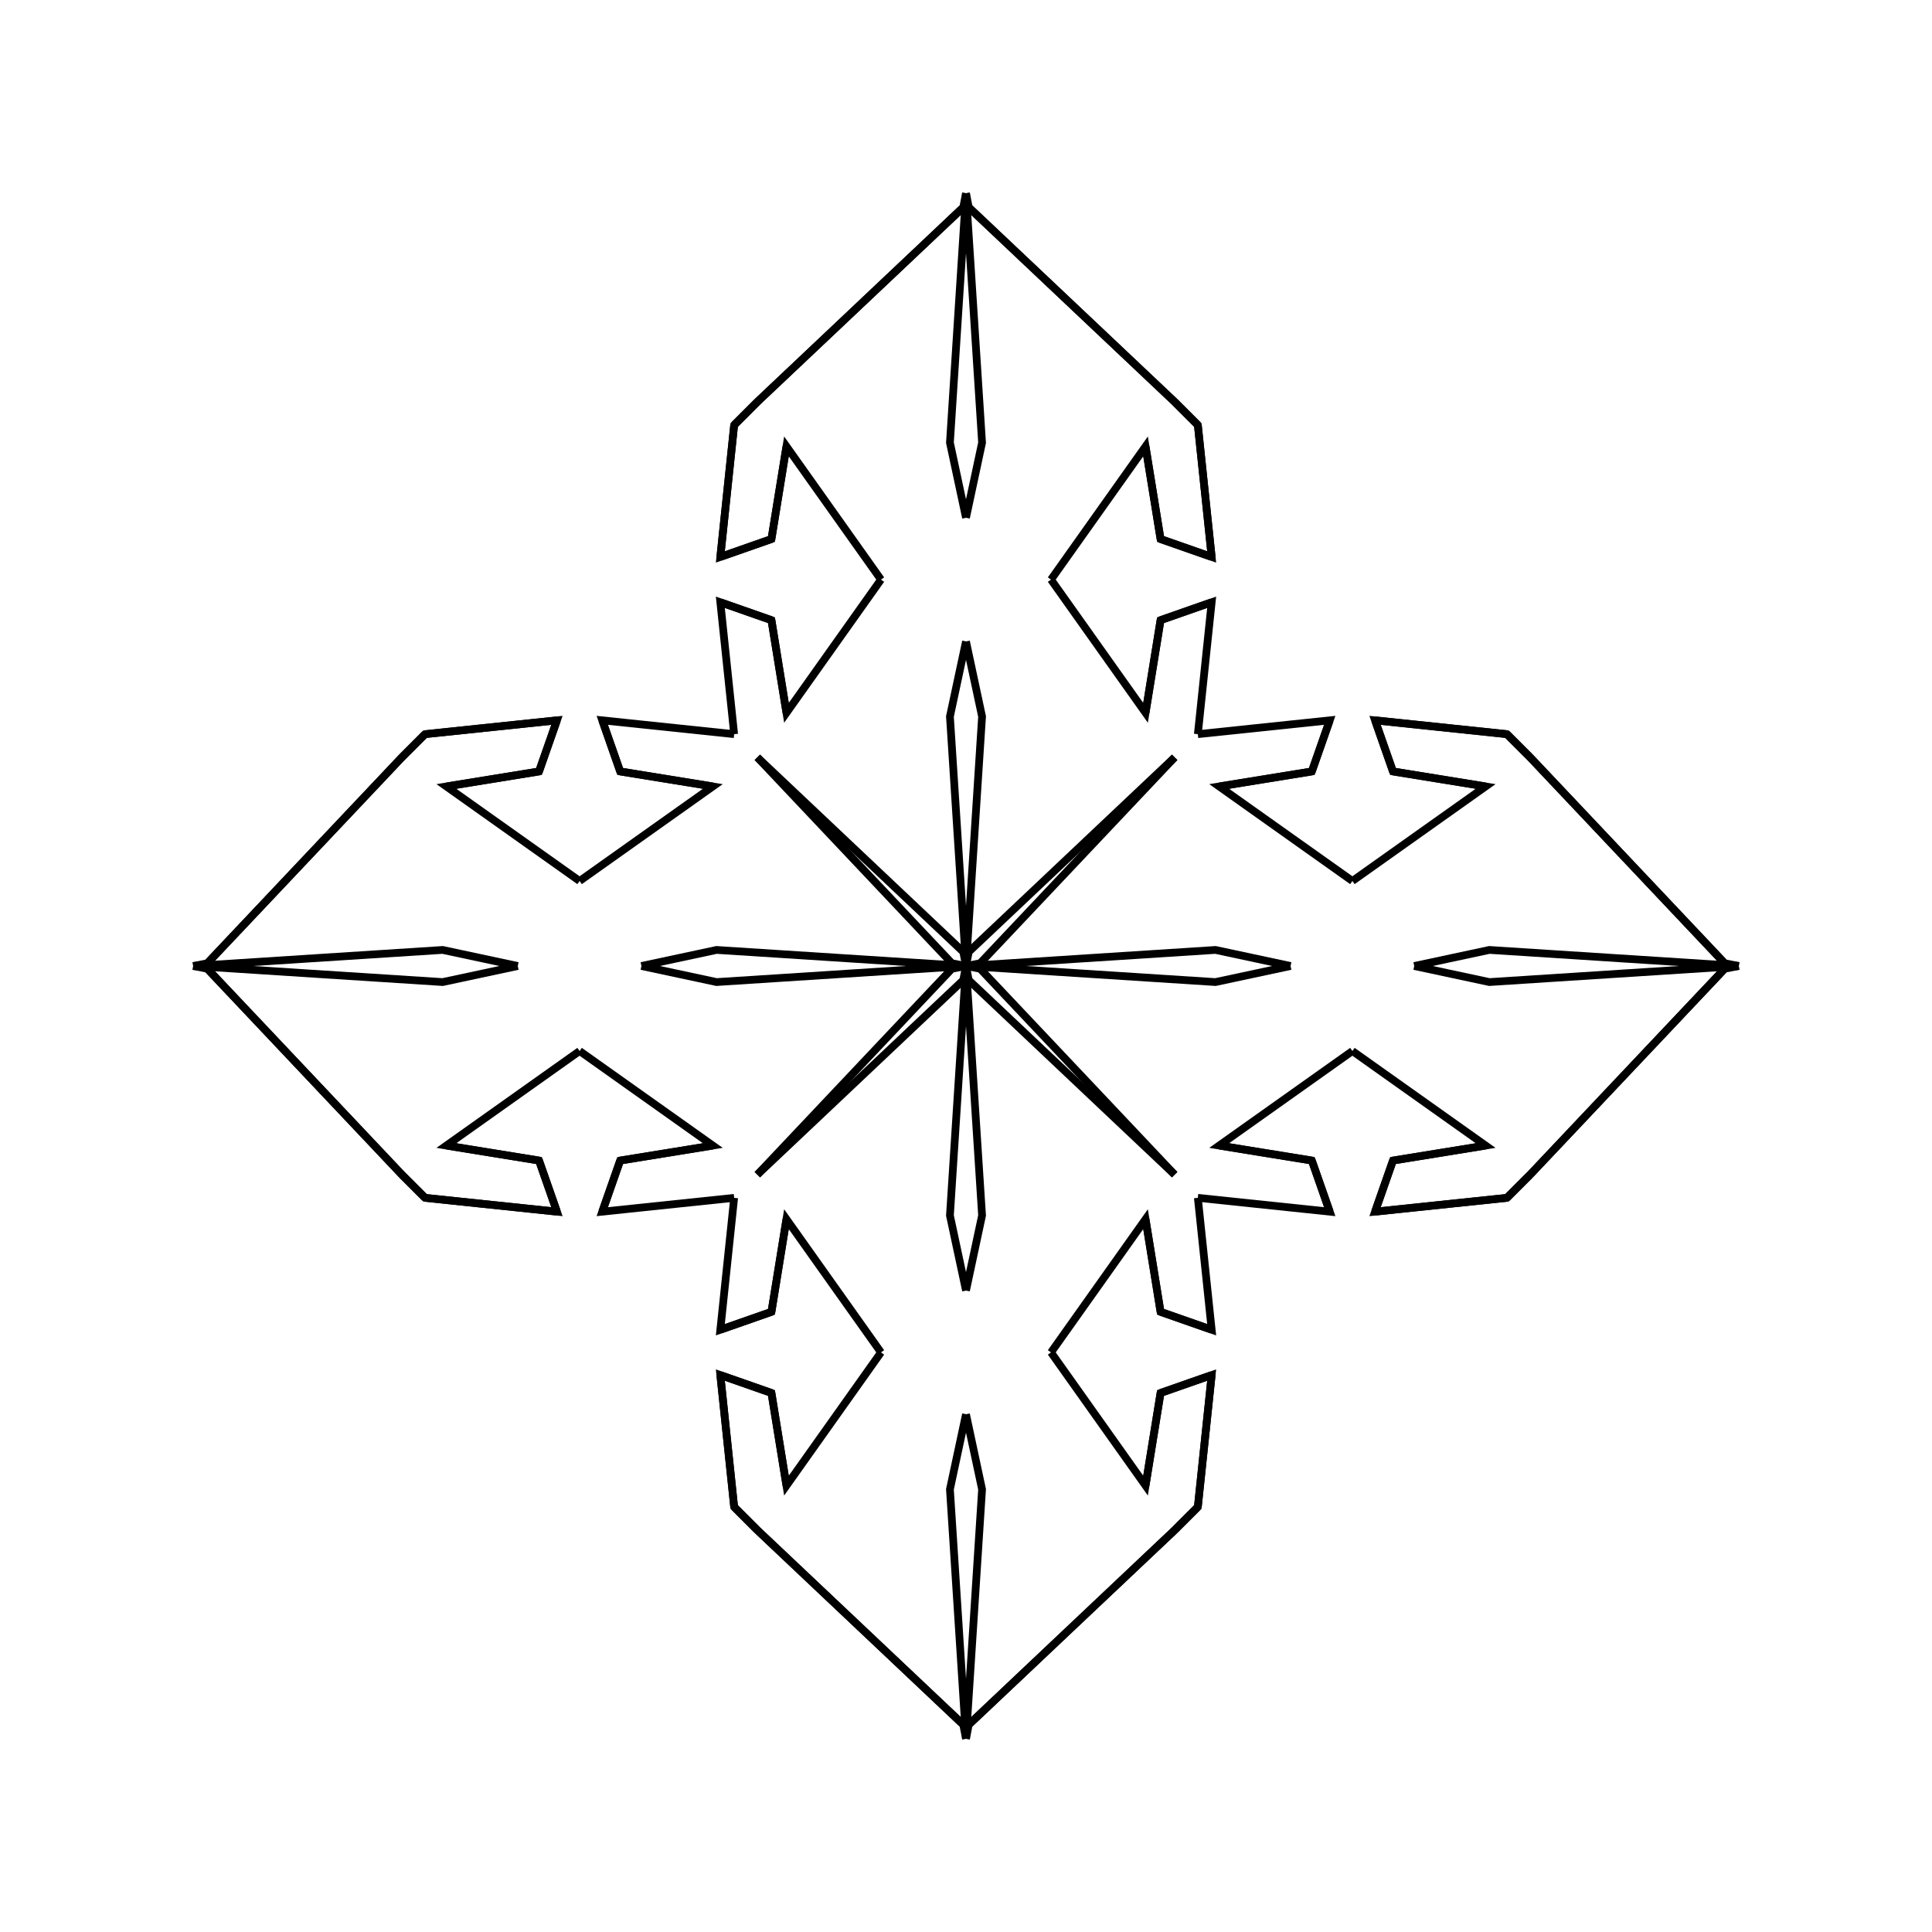
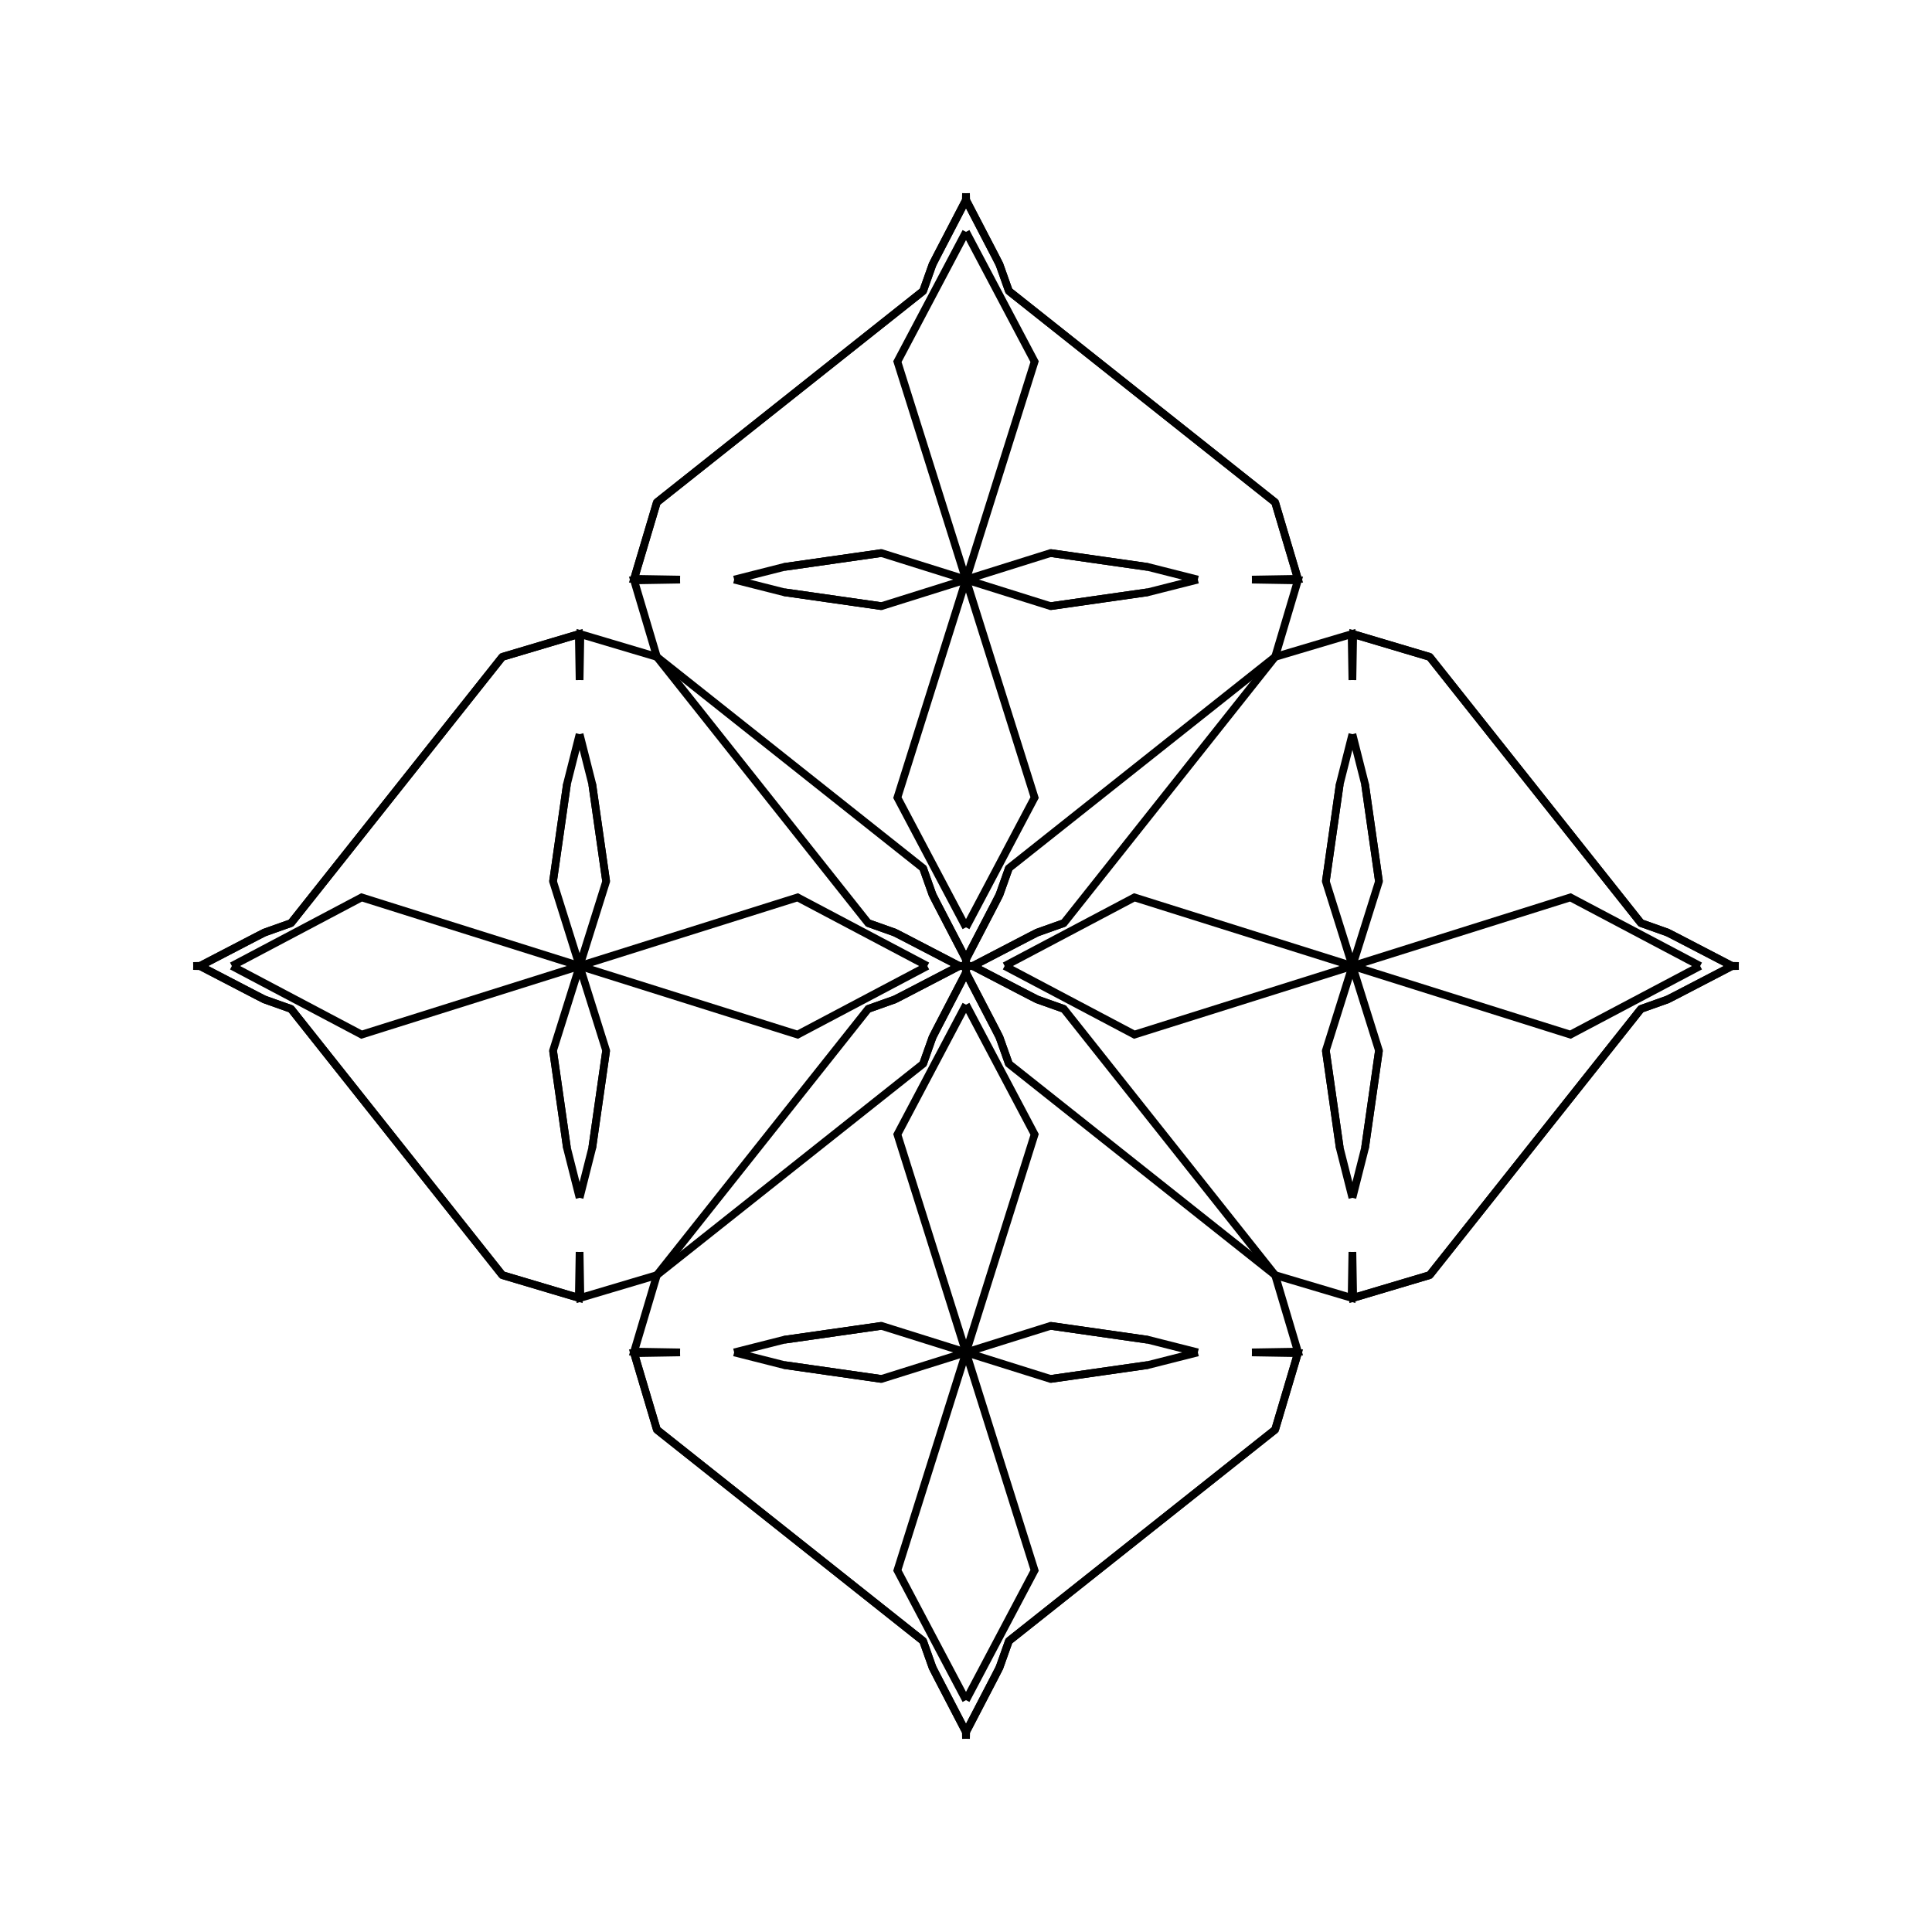
<svg xmlns="http://www.w3.org/2000/svg" width="250" height="250" viewBox="-125.0 -125.0 250 250">
  <defs>
</defs>
-   <path d="M0.0,-0.0 L32.28,-2.079 L42.0,-0.0" fill-opacity="0" stroke="black" stroke-width="1" />
-   <path d="M0.0,-0.0 L32.28,2.079 L42.0,-0.0" fill-opacity="0" stroke="black" stroke-width="1" />
-   <path d="M50.0,-11.0 L32.762,-23.233 L44.751,-25.175" fill-opacity="0" stroke="black" stroke-width="1" />
-   <path d="M50.0,11.0 L32.762,23.233 L44.751,25.175" fill-opacity="0" stroke="black" stroke-width="1" />
-   <path d="M32.762,-23.233 L44.751,-25.175 L47.067,-31.789" fill-opacity="0" stroke="black" stroke-width="1" />
-   <path d="M32.762,23.233 L44.751,25.175 L47.067,31.789" fill-opacity="0" stroke="black" stroke-width="1" />
-   <path d="M44.751,-25.175 L47.067,-31.789 L30.0,-30.0" fill-opacity="0" stroke="black" stroke-width="1" />
-   <path d="M44.751,25.175 L47.067,31.789 L30.0,30.0" fill-opacity="0" stroke="black" stroke-width="1" />
-   <path d="M31.789,52.933 L30.0,70.0 L27.0,73.0" fill-opacity="0" stroke="black" stroke-width="1" />
-   <path d="M31.789,-52.933 L30.0,-70.0 L27.0,-73.0" fill-opacity="0" stroke="black" stroke-width="1" />
-   <path d="M30.0,70.0 L27.0,73.0 L0.356,98.169" fill-opacity="0" stroke="black" stroke-width="1" />
-   <path d="M30.0,-70.0 L27.0,-73.0 L0.356,-98.169" fill-opacity="0" stroke="black" stroke-width="1" />
-   <path d="M27.0,-27.0 L1.831,-0.356 L0.0,-0.0" fill-opacity="0" stroke="black" stroke-width="1" />
-   <path d="M27.0,27.0 L1.831,0.356 L0.0,-0.0" fill-opacity="0" stroke="black" stroke-width="1" />
-   <path d="M0.0,-0.0 L-32.28,-2.079 L-42.0,-0.0" fill-opacity="0" stroke="black" stroke-width="1" />
-   <path d="M0.0,-0.0 L-32.28,2.079 L-42.0,-0.0" fill-opacity="0" stroke="black" stroke-width="1" />
-   <path d="M-50.0,-11.0 L-32.762,-23.233 L-44.751,-25.175" fill-opacity="0" stroke="black" stroke-width="1" />
-   <path d="M-50.0,11.0 L-32.762,23.233 L-44.751,25.175" fill-opacity="0" stroke="black" stroke-width="1" />
-   <path d="M-32.762,-23.233 L-44.751,-25.175 L-47.067,-31.789" fill-opacity="0" stroke="black" stroke-width="1" />
-   <path d="M-32.762,23.233 L-44.751,25.175 L-47.067,31.789" fill-opacity="0" stroke="black" stroke-width="1" />
-   <path d="M-44.751,-25.175 L-47.067,-31.789 L-30.0,-30.0" fill-opacity="0" stroke="black" stroke-width="1" />
-   <path d="M-44.751,25.175 L-47.067,31.789 L-30.0,30.0" fill-opacity="0" stroke="black" stroke-width="1" />
-   <path d="M-31.789,52.933 L-30.0,70.0 L-27.0,73.0" fill-opacity="0" stroke="black" stroke-width="1" />
-   <path d="M-31.789,-52.933 L-30.0,-70.0 L-27.0,-73.0" fill-opacity="0" stroke="black" stroke-width="1" />
-   <path d="M-30.0,70.0 L-27.0,73.0 L-0.356,98.169" fill-opacity="0" stroke="black" stroke-width="1" />
-   <path d="M-30.0,-70.0 L-27.0,-73.0 L-0.356,-98.169" fill-opacity="0" stroke="black" stroke-width="1" />
-   <path d="M-27.0,-27.0 L-1.831,-0.356 L0.0,-0.0" fill-opacity="0" stroke="black" stroke-width="1" />
-   <path d="M-27.0,27.0 L-1.831,0.356 L0.0,-0.0" fill-opacity="0" stroke="black" stroke-width="1" />
-   <path d="M100.0,-0.0 L67.72,2.079 L58.0,-0.0" fill-opacity="0" stroke="black" stroke-width="1" />
-   <path d="M100.0,-0.0 L67.72,-2.079 L58.0,-0.0" fill-opacity="0" stroke="black" stroke-width="1" />
-   <path d="M50.0,11.0 L67.238,23.233 L55.249,25.175" fill-opacity="0" stroke="black" stroke-width="1" />
-   <path d="M50.0,-11.0 L67.238,-23.233 L55.249,-25.175" fill-opacity="0" stroke="black" stroke-width="1" />
-   <path d="M67.238,23.233 L55.249,25.175 L52.933,31.789" fill-opacity="0" stroke="black" stroke-width="1" />
-   <path d="M67.238,-23.233 L55.249,-25.175 L52.933,-31.789" fill-opacity="0" stroke="black" stroke-width="1" />
-   <path d="M55.249,25.175 L52.933,31.789 L70.0,30.0" fill-opacity="0" stroke="black" stroke-width="1" />
-   <path d="M55.249,-25.175 L52.933,-31.789 L70.0,-30.0" fill-opacity="0" stroke="black" stroke-width="1" />
-   <path d="M52.933,31.789 L70.0,30.0 L73.0,27.0" fill-opacity="0" stroke="black" stroke-width="1" />
-   <path d="M52.933,-31.789 L70.0,-30.0 L73.0,-27.0" fill-opacity="0" stroke="black" stroke-width="1" />
-   <path d="M70.0,30.0 L73.0,27.0 L98.169,0.356" fill-opacity="0" stroke="black" stroke-width="1" />
-   <path d="M70.0,-30.0 L73.0,-27.0 L98.169,-0.356" fill-opacity="0" stroke="black" stroke-width="1" />
-   <path d="M73.0,27.0 L98.169,0.356 L100.0,-0.0" fill-opacity="0" stroke="black" stroke-width="1" />
-   <path d="M73.0,-27.0 L98.169,-0.356 L100.0,-0.0" fill-opacity="0" stroke="black" stroke-width="1" />
-   <path d="M0.0,-0.0 L2.079,-32.28 L0.0,-42.0" fill-opacity="0" stroke="black" stroke-width="1" />
-   <path d="M0.0,-0.0 L2.079,32.28 L0.0,42.0" fill-opacity="0" stroke="black" stroke-width="1" />
-   <path d="M0.0,100.0 L2.079,67.72 L0.0,58.0" fill-opacity="0" stroke="black" stroke-width="1" />
-   <path d="M0.0,-100.0 L2.079,-67.72 L0.0,-58.0" fill-opacity="0" stroke="black" stroke-width="1" />
-   <path d="M11.0,-50.0 L23.233,-32.762 L25.175,-44.751" fill-opacity="0" stroke="black" stroke-width="1" />
-   <path d="M11.0,50.0 L23.233,32.762 L25.175,44.751" fill-opacity="0" stroke="black" stroke-width="1" />
-   <path d="M11.0,50.0 L23.233,67.238 L25.175,55.249" fill-opacity="0" stroke="black" stroke-width="1" />
-   <path d="M11.0,-50.0 L23.233,-67.238 L25.175,-55.249" fill-opacity="0" stroke="black" stroke-width="1" />
-   <path d="M23.233,-32.762 L25.175,-44.751 L31.789,-47.067" fill-opacity="0" stroke="black" stroke-width="1" />
-   <path d="M23.233,32.762 L25.175,44.751 L31.789,47.067" fill-opacity="0" stroke="black" stroke-width="1" />
-   <path d="M23.233,67.238 L25.175,55.249 L31.789,52.933" fill-opacity="0" stroke="black" stroke-width="1" />
-   <path d="M23.233,-67.238 L25.175,-55.249 L31.789,-52.933" fill-opacity="0" stroke="black" stroke-width="1" />
-   <path d="M25.175,-44.751 L31.789,-47.067 L30.0,-30.0" fill-opacity="0" stroke="black" stroke-width="1" />
-   <path d="M25.175,44.751 L31.789,47.067 L30.0,30.0" fill-opacity="0" stroke="black" stroke-width="1" />
-   <path d="M25.175,55.249 L31.789,52.933 L30.0,70.0" fill-opacity="0" stroke="black" stroke-width="1" />
-   <path d="M25.175,-55.249 L31.789,-52.933 L30.0,-70.0" fill-opacity="0" stroke="black" stroke-width="1" />
-   <path d="M27.0,-27.0 L0.356,-1.831 L0.0,-0.0" fill-opacity="0" stroke="black" stroke-width="1" />
-   <path d="M27.0,27.0 L0.356,1.831 L0.0,-0.0" fill-opacity="0" stroke="black" stroke-width="1" />
-   <path d="M27.0,73.0 L0.356,98.169 L0.0,100.0" fill-opacity="0" stroke="black" stroke-width="1" />
-   <path d="M27.0,-73.0 L0.356,-98.169 L0.0,-100.0" fill-opacity="0" stroke="black" stroke-width="1" />
-   <path d="M0.0,100.0 L-2.079,67.72 L0.0,58.0" fill-opacity="0" stroke="black" stroke-width="1" />
-   <path d="M0.0,-0.0 L-2.079,-32.28 L0.0,-42.0" fill-opacity="0" stroke="black" stroke-width="1" />
-   <path d="M0.0,-0.0 L-2.079,32.28 L0.0,42.0" fill-opacity="0" stroke="black" stroke-width="1" />
-   <path d="M0.0,-100.0 L-2.079,-67.72 L0.0,-58.0" fill-opacity="0" stroke="black" stroke-width="1" />
-   <path d="M-11.0,50.0 L-23.233,67.238 L-25.175,55.249" fill-opacity="0" stroke="black" stroke-width="1" />
-   <path d="M-11.0,-50.0 L-23.233,-32.762 L-25.175,-44.751" fill-opacity="0" stroke="black" stroke-width="1" />
-   <path d="M-11.0,50.0 L-23.233,32.762 L-25.175,44.751" fill-opacity="0" stroke="black" stroke-width="1" />
-   <path d="M-11.0,-50.0 L-23.233,-67.238 L-25.175,-55.249" fill-opacity="0" stroke="black" stroke-width="1" />
-   <path d="M-23.233,67.238 L-25.175,55.249 L-31.789,52.933" fill-opacity="0" stroke="black" stroke-width="1" />
-   <path d="M-23.233,-32.762 L-25.175,-44.751 L-31.789,-47.067" fill-opacity="0" stroke="black" stroke-width="1" />
-   <path d="M-23.233,32.762 L-25.175,44.751 L-31.789,47.067" fill-opacity="0" stroke="black" stroke-width="1" />
-   <path d="M-23.233,-67.238 L-25.175,-55.249 L-31.789,-52.933" fill-opacity="0" stroke="black" stroke-width="1" />
-   <path d="M-25.175,55.249 L-31.789,52.933 L-30.0,70.0" fill-opacity="0" stroke="black" stroke-width="1" />
-   <path d="M-25.175,-44.751 L-31.789,-47.067 L-30.0,-30.0" fill-opacity="0" stroke="black" stroke-width="1" />
-   <path d="M-25.175,44.751 L-31.789,47.067 L-30.0,30.0" fill-opacity="0" stroke="black" stroke-width="1" />
-   <path d="M-25.175,-55.249 L-31.789,-52.933 L-30.0,-70.0" fill-opacity="0" stroke="black" stroke-width="1" />
-   <path d="M-27.0,73.0 L-0.356,98.169 L0.0,100.0" fill-opacity="0" stroke="black" stroke-width="1" />
-   <path d="M-27.0,-27.0 L-0.356,-1.831 L0.0,-0.0" fill-opacity="0" stroke="black" stroke-width="1" />
-   <path d="M-27.0,27.0 L-0.356,1.831 L0.0,-0.0" fill-opacity="0" stroke="black" stroke-width="1" />
-   <path d="M-27.0,-73.0 L-0.356,-98.169 L0.0,-100.0" fill-opacity="0" stroke="black" stroke-width="1" />
-   <path d="M-100.0,-0.0 L-67.72,-2.079 L-58.0,-0.0" fill-opacity="0" stroke="black" stroke-width="1" />
-   <path d="M-100.0,-0.0 L-67.72,2.079 L-58.0,-0.0" fill-opacity="0" stroke="black" stroke-width="1" />
-   <path d="M-50.0,-11.0 L-67.238,-23.233 L-55.249,-25.175" fill-opacity="0" stroke="black" stroke-width="1" />
-   <path d="M-50.0,11.0 L-67.238,23.233 L-55.249,25.175" fill-opacity="0" stroke="black" stroke-width="1" />
-   <path d="M-67.238,-23.233 L-55.249,-25.175 L-52.933,-31.789" fill-opacity="0" stroke="black" stroke-width="1" />
-   <path d="M-67.238,23.233 L-55.249,25.175 L-52.933,31.789" fill-opacity="0" stroke="black" stroke-width="1" />
-   <path d="M-55.249,-25.175 L-52.933,-31.789 L-70.0,-30.0" fill-opacity="0" stroke="black" stroke-width="1" />
-   <path d="M-55.249,25.175 L-52.933,31.789 L-70.0,30.0" fill-opacity="0" stroke="black" stroke-width="1" />
-   <path d="M-52.933,-31.789 L-70.0,-30.0 L-73.0,-27.0" fill-opacity="0" stroke="black" stroke-width="1" />
-   <path d="M-52.933,31.789 L-70.0,30.0 L-73.0,27.0" fill-opacity="0" stroke="black" stroke-width="1" />
-   <path d="M-70.0,-30.0 L-73.0,-27.0 L-98.169,-0.356" fill-opacity="0" stroke="black" stroke-width="1" />
-   <path d="M-70.0,30.0 L-73.0,27.0 L-98.169,0.356" fill-opacity="0" stroke="black" stroke-width="1" />
-   <path d="M-73.0,-27.0 L-98.169,-0.356 L-100.0,-0.0" fill-opacity="0" stroke="black" stroke-width="1" />
-   <path d="M-73.0,27.0 L-98.169,0.356 L-100.0,-0.0" fill-opacity="0" stroke="black" stroke-width="1" />
+   <path d="M5.0,-0.0 L21.793,-8.877 L50.0,-0.0" fill-opacity="0" stroke="black" stroke-width="1" />
+   <path d="M5.0,-0.0 L21.793,8.877 L50.0,-0.0" fill-opacity="0" stroke="black" stroke-width="1" />
+   <path d="M50.0,-0.0 L46.564,-10.946 L48.363,-23.533" fill-opacity="0" stroke="black" stroke-width="1" />
+   <path d="M50.0,-0.0 L46.564,10.946 L48.363,23.533" fill-opacity="0" stroke="black" stroke-width="1" />
+   <path d="M46.564,-10.946 L48.363,-23.533 L50.0,-30.0" fill-opacity="0" stroke="black" stroke-width="1" />
+   <path d="M46.564,10.946 L48.363,23.533 L50.0,30.0" fill-opacity="0" stroke="black" stroke-width="1" />
+   <path d="M50.0,-37.0 L49.899,-42.946 L40.0,-40.0" fill-opacity="0" stroke="black" stroke-width="1" />
+   <path d="M50.0,37.0 L49.899,42.946 L40.0,40.0" fill-opacity="0" stroke="black" stroke-width="1" />
+   <path d="M42.946,50.101 L40.0,60.0 L5.552,87.339" fill-opacity="0" stroke="black" stroke-width="1" />
+   <path d="M42.946,-50.101 L40.0,-60.0 L5.552,-87.339" fill-opacity="0" stroke="black" stroke-width="1" />
+   <path d="M40.0,-40.0 L12.661,-5.552 L9.213,-4.328" fill-opacity="0" stroke="black" stroke-width="1" />
+   <path d="M40.0,40.0 L12.661,5.552 L9.213,4.328" fill-opacity="0" stroke="black" stroke-width="1" />
+   <path d="M12.661,-5.552 L9.213,-4.328 L8.131,-3.774" fill-opacity="0" stroke="black" stroke-width="1" />
+   <path d="M12.661,5.552 L9.213,4.328 L8.131,3.774" fill-opacity="0" stroke="black" stroke-width="1" />
+   <path d="M9.213,-4.328 L8.131,-3.774 L0.907,-0.02" fill-opacity="0" stroke="black" stroke-width="1" />
+   <path d="M9.213,4.328 L8.131,3.774 L0.907,0.02" fill-opacity="0" stroke="black" stroke-width="1" />
+   <path d="M8.131,-3.774 L0.907,-0.02 L0.0,-0.0" fill-opacity="0" stroke="black" stroke-width="1" />
+   <path d="M8.131,3.774 L0.907,0.02 L0.0,-0.0" fill-opacity="0" stroke="black" stroke-width="1" />
+   <path d="M-5.0,-0.0 L-21.793,-8.877 L-50.0,-0.0" fill-opacity="0" stroke="black" stroke-width="1" />
+   <path d="M-5.0,-0.0 L-21.793,8.877 L-50.0,-0.0" fill-opacity="0" stroke="black" stroke-width="1" />
+   <path d="M-50.0,-0.0 L-46.564,-10.946 L-48.363,-23.533" fill-opacity="0" stroke="black" stroke-width="1" />
+   <path d="M-50.0,-0.0 L-46.564,10.946 L-48.363,23.533" fill-opacity="0" stroke="black" stroke-width="1" />
+   <path d="M-46.564,-10.946 L-48.363,-23.533 L-50.0,-30.0" fill-opacity="0" stroke="black" stroke-width="1" />
+   <path d="M-46.564,10.946 L-48.363,23.533 L-50.0,30.0" fill-opacity="0" stroke="black" stroke-width="1" />
+   <path d="M-50.0,-37.0 L-49.899,-42.946 L-40.0,-40.0" fill-opacity="0" stroke="black" stroke-width="1" />
+   <path d="M-50.0,37.0 L-49.899,42.946 L-40.0,40.0" fill-opacity="0" stroke="black" stroke-width="1" />
+   <path d="M-42.946,50.101 L-40.0,60.0 L-5.552,87.339" fill-opacity="0" stroke="black" stroke-width="1" />
+   <path d="M-42.946,-50.101 L-40.0,-60.0 L-5.552,-87.339" fill-opacity="0" stroke="black" stroke-width="1" />
+   <path d="M-40.0,-40.0 L-12.661,-5.552 L-9.213,-4.328" fill-opacity="0" stroke="black" stroke-width="1" />
+   <path d="M-40.0,40.0 L-12.661,5.552 L-9.213,4.328" fill-opacity="0" stroke="black" stroke-width="1" />
+   <path d="M-12.661,-5.552 L-9.213,-4.328 L-8.131,-3.774" fill-opacity="0" stroke="black" stroke-width="1" />
+   <path d="M-12.661,5.552 L-9.213,4.328 L-8.131,3.774" fill-opacity="0" stroke="black" stroke-width="1" />
+   <path d="M-9.213,-4.328 L-8.131,-3.774 L-0.907,-0.02" fill-opacity="0" stroke="black" stroke-width="1" />
+   <path d="M-9.213,4.328 L-8.131,3.774 L-0.907,0.02" fill-opacity="0" stroke="black" stroke-width="1" />
+   <path d="M-8.131,-3.774 L-0.907,-0.02 L0.0,-0.0" fill-opacity="0" stroke="black" stroke-width="1" />
+   <path d="M-8.131,3.774 L-0.907,0.02 L0.0,-0.0" fill-opacity="0" stroke="black" stroke-width="1" />
+   <path d="M95.0,-0.0 L78.207,8.877 L50.0,-0.0" fill-opacity="0" stroke="black" stroke-width="1" />
+   <path d="M95.0,-0.0 L78.207,-8.877 L50.0,-0.0" fill-opacity="0" stroke="black" stroke-width="1" />
+   <path d="M50.0,-0.0 L53.436,10.946 L51.637,23.533" fill-opacity="0" stroke="black" stroke-width="1" />
+   <path d="M50.0,-0.0 L53.436,-10.946 L51.637,-23.533" fill-opacity="0" stroke="black" stroke-width="1" />
+   <path d="M53.436,10.946 L51.637,23.533 L50.0,30.0" fill-opacity="0" stroke="black" stroke-width="1" />
+   <path d="M53.436,-10.946 L51.637,-23.533 L50.0,-30.0" fill-opacity="0" stroke="black" stroke-width="1" />
+   <path d="M50.0,37.0 L50.101,42.946 L60.0,40.0" fill-opacity="0" stroke="black" stroke-width="1" />
+   <path d="M50.0,-37.0 L50.101,-42.946 L60.0,-40.0" fill-opacity="0" stroke="black" stroke-width="1" />
+   <path d="M50.101,42.946 L60.0,40.0 L87.339,5.552" fill-opacity="0" stroke="black" stroke-width="1" />
+   <path d="M50.101,-42.946 L60.0,-40.0 L87.339,-5.552" fill-opacity="0" stroke="black" stroke-width="1" />
+   <path d="M60.0,40.0 L87.339,5.552 L90.787,4.328" fill-opacity="0" stroke="black" stroke-width="1" />
+   <path d="M60.0,-40.0 L87.339,-5.552 L90.787,-4.328" fill-opacity="0" stroke="black" stroke-width="1" />
+   <path d="M87.339,5.552 L90.787,4.328 L91.869,3.774" fill-opacity="0" stroke="black" stroke-width="1" />
+   <path d="M87.339,-5.552 L90.787,-4.328 L91.869,-3.774" fill-opacity="0" stroke="black" stroke-width="1" />
+   <path d="M90.787,4.328 L91.869,3.774 L99.093,0.02" fill-opacity="0" stroke="black" stroke-width="1" />
+   <path d="M90.787,-4.328 L91.869,-3.774 L99.093,-0.02" fill-opacity="0" stroke="black" stroke-width="1" />
+   <path d="M91.869,3.774 L99.093,0.02 L100.0,-0.0" fill-opacity="0" stroke="black" stroke-width="1" />
+   <path d="M91.869,-3.774 L99.093,-0.02 L100.0,-0.0" fill-opacity="0" stroke="black" stroke-width="1" />
+   <path d="M0.0,-5.0 L8.877,-21.793 L0.0,-50.0" fill-opacity="0" stroke="black" stroke-width="1" />
+   <path d="M0.0,5.0 L8.877,21.793 L0.0,50.0" fill-opacity="0" stroke="black" stroke-width="1" />
+   <path d="M0.0,95.0 L8.877,78.207 L0.0,50.0" fill-opacity="0" stroke="black" stroke-width="1" />
+   <path d="M0.0,-95.0 L8.877,-78.207 L0.0,-50.0" fill-opacity="0" stroke="black" stroke-width="1" />
+   <path d="M0.0,-50.0 L10.946,-46.564 L23.533,-48.363" fill-opacity="0" stroke="black" stroke-width="1" />
+   <path d="M0.0,50.0 L10.946,46.564 L23.533,48.363" fill-opacity="0" stroke="black" stroke-width="1" />
+   <path d="M0.0,50.0 L10.946,53.436 L23.533,51.637" fill-opacity="0" stroke="black" stroke-width="1" />
+   <path d="M0.0,-50.0 L10.946,-53.436 L23.533,-51.637" fill-opacity="0" stroke="black" stroke-width="1" />
+   <path d="M10.946,-46.564 L23.533,-48.363 L30.0,-50.0" fill-opacity="0" stroke="black" stroke-width="1" />
+   <path d="M10.946,46.564 L23.533,48.363 L30.0,50.0" fill-opacity="0" stroke="black" stroke-width="1" />
+   <path d="M10.946,53.436 L23.533,51.637 L30.0,50.0" fill-opacity="0" stroke="black" stroke-width="1" />
+   <path d="M10.946,-53.436 L23.533,-51.637 L30.0,-50.0" fill-opacity="0" stroke="black" stroke-width="1" />
+   <path d="M37.0,-50.0 L42.946,-49.899 L40.0,-40.0" fill-opacity="0" stroke="black" stroke-width="1" />
+   <path d="M37.0,50.0 L42.946,49.899 L40.0,40.0" fill-opacity="0" stroke="black" stroke-width="1" />
+   <path d="M37.0,50.0 L42.946,50.101 L40.0,60.0" fill-opacity="0" stroke="black" stroke-width="1" />
+   <path d="M37.0,-50.0 L42.946,-50.101 L40.0,-60.0" fill-opacity="0" stroke="black" stroke-width="1" />
+   <path d="M40.0,-40.0 L5.552,-12.661 L4.328,-9.213" fill-opacity="0" stroke="black" stroke-width="1" />
+   <path d="M40.0,40.0 L5.552,12.661 L4.328,9.213" fill-opacity="0" stroke="black" stroke-width="1" />
+   <path d="M40.0,60.0 L5.552,87.339 L4.328,90.787" fill-opacity="0" stroke="black" stroke-width="1" />
+   <path d="M40.0,-60.0 L5.552,-87.339 L4.328,-90.787" fill-opacity="0" stroke="black" stroke-width="1" />
+   <path d="M5.552,-12.661 L4.328,-9.213 L3.774,-8.131" fill-opacity="0" stroke="black" stroke-width="1" />
+   <path d="M5.552,12.661 L4.328,9.213 L3.774,8.131" fill-opacity="0" stroke="black" stroke-width="1" />
+   <path d="M5.552,87.339 L4.328,90.787 L3.774,91.869" fill-opacity="0" stroke="black" stroke-width="1" />
+   <path d="M5.552,-87.339 L4.328,-90.787 L3.774,-91.869" fill-opacity="0" stroke="black" stroke-width="1" />
+   <path d="M4.328,-9.213 L3.774,-8.131 L0.02,-0.907" fill-opacity="0" stroke="black" stroke-width="1" />
+   <path d="M4.328,9.213 L3.774,8.131 L0.02,0.907" fill-opacity="0" stroke="black" stroke-width="1" />
+   <path d="M4.328,90.787 L3.774,91.869 L0.02,99.093" fill-opacity="0" stroke="black" stroke-width="1" />
+   <path d="M4.328,-90.787 L3.774,-91.869 L0.02,-99.093" fill-opacity="0" stroke="black" stroke-width="1" />
+   <path d="M3.774,-8.131 L0.02,-0.907 L0.0,-0.0" fill-opacity="0" stroke="black" stroke-width="1" />
+   <path d="M3.774,8.131 L0.02,0.907 L0.0,-0.0" fill-opacity="0" stroke="black" stroke-width="1" />
+   <path d="M3.774,91.869 L0.02,99.093 L0.0,100.0" fill-opacity="0" stroke="black" stroke-width="1" />
+   <path d="M3.774,-91.869 L0.02,-99.093 L0.0,-100.0" fill-opacity="0" stroke="black" stroke-width="1" />
+   <path d="M0.0,95.0 L-8.877,78.207 L0.0,50.0" fill-opacity="0" stroke="black" stroke-width="1" />
+   <path d="M0.0,-5.0 L-8.877,-21.793 L0.0,-50.0" fill-opacity="0" stroke="black" stroke-width="1" />
+   <path d="M0.0,5.0 L-8.877,21.793 L0.0,50.0" fill-opacity="0" stroke="black" stroke-width="1" />
+   <path d="M0.0,-95.0 L-8.877,-78.207 L0.0,-50.0" fill-opacity="0" stroke="black" stroke-width="1" />
+   <path d="M0.0,50.0 L-10.946,53.436 L-23.533,51.637" fill-opacity="0" stroke="black" stroke-width="1" />
+   <path d="M0.0,-50.0 L-10.946,-46.564 L-23.533,-48.363" fill-opacity="0" stroke="black" stroke-width="1" />
+   <path d="M0.0,50.0 L-10.946,46.564 L-23.533,48.363" fill-opacity="0" stroke="black" stroke-width="1" />
+   <path d="M0.0,-50.0 L-10.946,-53.436 L-23.533,-51.637" fill-opacity="0" stroke="black" stroke-width="1" />
+   <path d="M-10.946,53.436 L-23.533,51.637 L-30.0,50.0" fill-opacity="0" stroke="black" stroke-width="1" />
+   <path d="M-10.946,-46.564 L-23.533,-48.363 L-30.0,-50.0" fill-opacity="0" stroke="black" stroke-width="1" />
+   <path d="M-10.946,46.564 L-23.533,48.363 L-30.0,50.0" fill-opacity="0" stroke="black" stroke-width="1" />
+   <path d="M-10.946,-53.436 L-23.533,-51.637 L-30.0,-50.0" fill-opacity="0" stroke="black" stroke-width="1" />
+   <path d="M-37.0,50.0 L-42.946,50.101 L-40.0,60.0" fill-opacity="0" stroke="black" stroke-width="1" />
+   <path d="M-37.0,-50.0 L-42.946,-49.899 L-40.0,-40.0" fill-opacity="0" stroke="black" stroke-width="1" />
+   <path d="M-37.0,50.0 L-42.946,49.899 L-40.0,40.0" fill-opacity="0" stroke="black" stroke-width="1" />
+   <path d="M-37.0,-50.0 L-42.946,-50.101 L-40.0,-60.0" fill-opacity="0" stroke="black" stroke-width="1" />
+   <path d="M-40.0,60.0 L-5.552,87.339 L-4.328,90.787" fill-opacity="0" stroke="black" stroke-width="1" />
+   <path d="M-40.0,-40.0 L-5.552,-12.661 L-4.328,-9.213" fill-opacity="0" stroke="black" stroke-width="1" />
+   <path d="M-40.0,40.0 L-5.552,12.661 L-4.328,9.213" fill-opacity="0" stroke="black" stroke-width="1" />
+   <path d="M-40.0,-60.0 L-5.552,-87.339 L-4.328,-90.787" fill-opacity="0" stroke="black" stroke-width="1" />
+   <path d="M-5.552,87.339 L-4.328,90.787 L-3.774,91.869" fill-opacity="0" stroke="black" stroke-width="1" />
+   <path d="M-5.552,-12.661 L-4.328,-9.213 L-3.774,-8.131" fill-opacity="0" stroke="black" stroke-width="1" />
+   <path d="M-5.552,12.661 L-4.328,9.213 L-3.774,8.131" fill-opacity="0" stroke="black" stroke-width="1" />
+   <path d="M-5.552,-87.339 L-4.328,-90.787 L-3.774,-91.869" fill-opacity="0" stroke="black" stroke-width="1" />
+   <path d="M-4.328,90.787 L-3.774,91.869 L-0.02,99.093" fill-opacity="0" stroke="black" stroke-width="1" />
+   <path d="M-4.328,-9.213 L-3.774,-8.131 L-0.02,-0.907" fill-opacity="0" stroke="black" stroke-width="1" />
+   <path d="M-4.328,9.213 L-3.774,8.131 L-0.02,0.907" fill-opacity="0" stroke="black" stroke-width="1" />
+   <path d="M-4.328,-90.787 L-3.774,-91.869 L-0.02,-99.093" fill-opacity="0" stroke="black" stroke-width="1" />
+   <path d="M-3.774,91.869 L-0.02,99.093 L0.0,100.0" fill-opacity="0" stroke="black" stroke-width="1" />
+   <path d="M-3.774,-8.131 L-0.02,-0.907 L0.0,-0.0" fill-opacity="0" stroke="black" stroke-width="1" />
+   <path d="M-3.774,8.131 L-0.02,0.907 L0.0,-0.0" fill-opacity="0" stroke="black" stroke-width="1" />
+   <path d="M-3.774,-91.869 L-0.02,-99.093 L0.0,-100.0" fill-opacity="0" stroke="black" stroke-width="1" />
+   <path d="M-95.0,-0.0 L-78.207,-8.877 L-50.0,-0.0" fill-opacity="0" stroke="black" stroke-width="1" />
+   <path d="M-95.0,-0.0 L-78.207,8.877 L-50.0,-0.0" fill-opacity="0" stroke="black" stroke-width="1" />
+   <path d="M-50.0,-0.0 L-53.436,-10.946 L-51.637,-23.533" fill-opacity="0" stroke="black" stroke-width="1" />
+   <path d="M-50.0,-0.0 L-53.436,10.946 L-51.637,23.533" fill-opacity="0" stroke="black" stroke-width="1" />
+   <path d="M-53.436,-10.946 L-51.637,-23.533 L-50.0,-30.0" fill-opacity="0" stroke="black" stroke-width="1" />
+   <path d="M-53.436,10.946 L-51.637,23.533 L-50.0,30.0" fill-opacity="0" stroke="black" stroke-width="1" />
+   <path d="M-50.0,-37.0 L-50.101,-42.946 L-60.0,-40.0" fill-opacity="0" stroke="black" stroke-width="1" />
+   <path d="M-50.0,37.0 L-50.101,42.946 L-60.0,40.0" fill-opacity="0" stroke="black" stroke-width="1" />
+   <path d="M-50.101,-42.946 L-60.0,-40.0 L-87.339,-5.552" fill-opacity="0" stroke="black" stroke-width="1" />
+   <path d="M-50.101,42.946 L-60.0,40.0 L-87.339,5.552" fill-opacity="0" stroke="black" stroke-width="1" />
+   <path d="M-60.0,-40.0 L-87.339,-5.552 L-90.787,-4.328" fill-opacity="0" stroke="black" stroke-width="1" />
+   <path d="M-60.0,40.0 L-87.339,5.552 L-90.787,4.328" fill-opacity="0" stroke="black" stroke-width="1" />
+   <path d="M-87.339,-5.552 L-90.787,-4.328 L-91.869,-3.774" fill-opacity="0" stroke="black" stroke-width="1" />
+   <path d="M-87.339,5.552 L-90.787,4.328 L-91.869,3.774" fill-opacity="0" stroke="black" stroke-width="1" />
+   <path d="M-90.787,-4.328 L-91.869,-3.774 L-99.093,-0.02" fill-opacity="0" stroke="black" stroke-width="1" />
+   <path d="M-90.787,4.328 L-91.869,3.774 L-99.093,0.02" fill-opacity="0" stroke="black" stroke-width="1" />
+   <path d="M-91.869,-3.774 L-99.093,-0.02 L-100.0,-0.0" fill-opacity="0" stroke="black" stroke-width="1" />
+   <path d="M-91.869,3.774 L-99.093,0.02 L-100.0,-0.0" fill-opacity="0" stroke="black" stroke-width="1" />
</svg>
